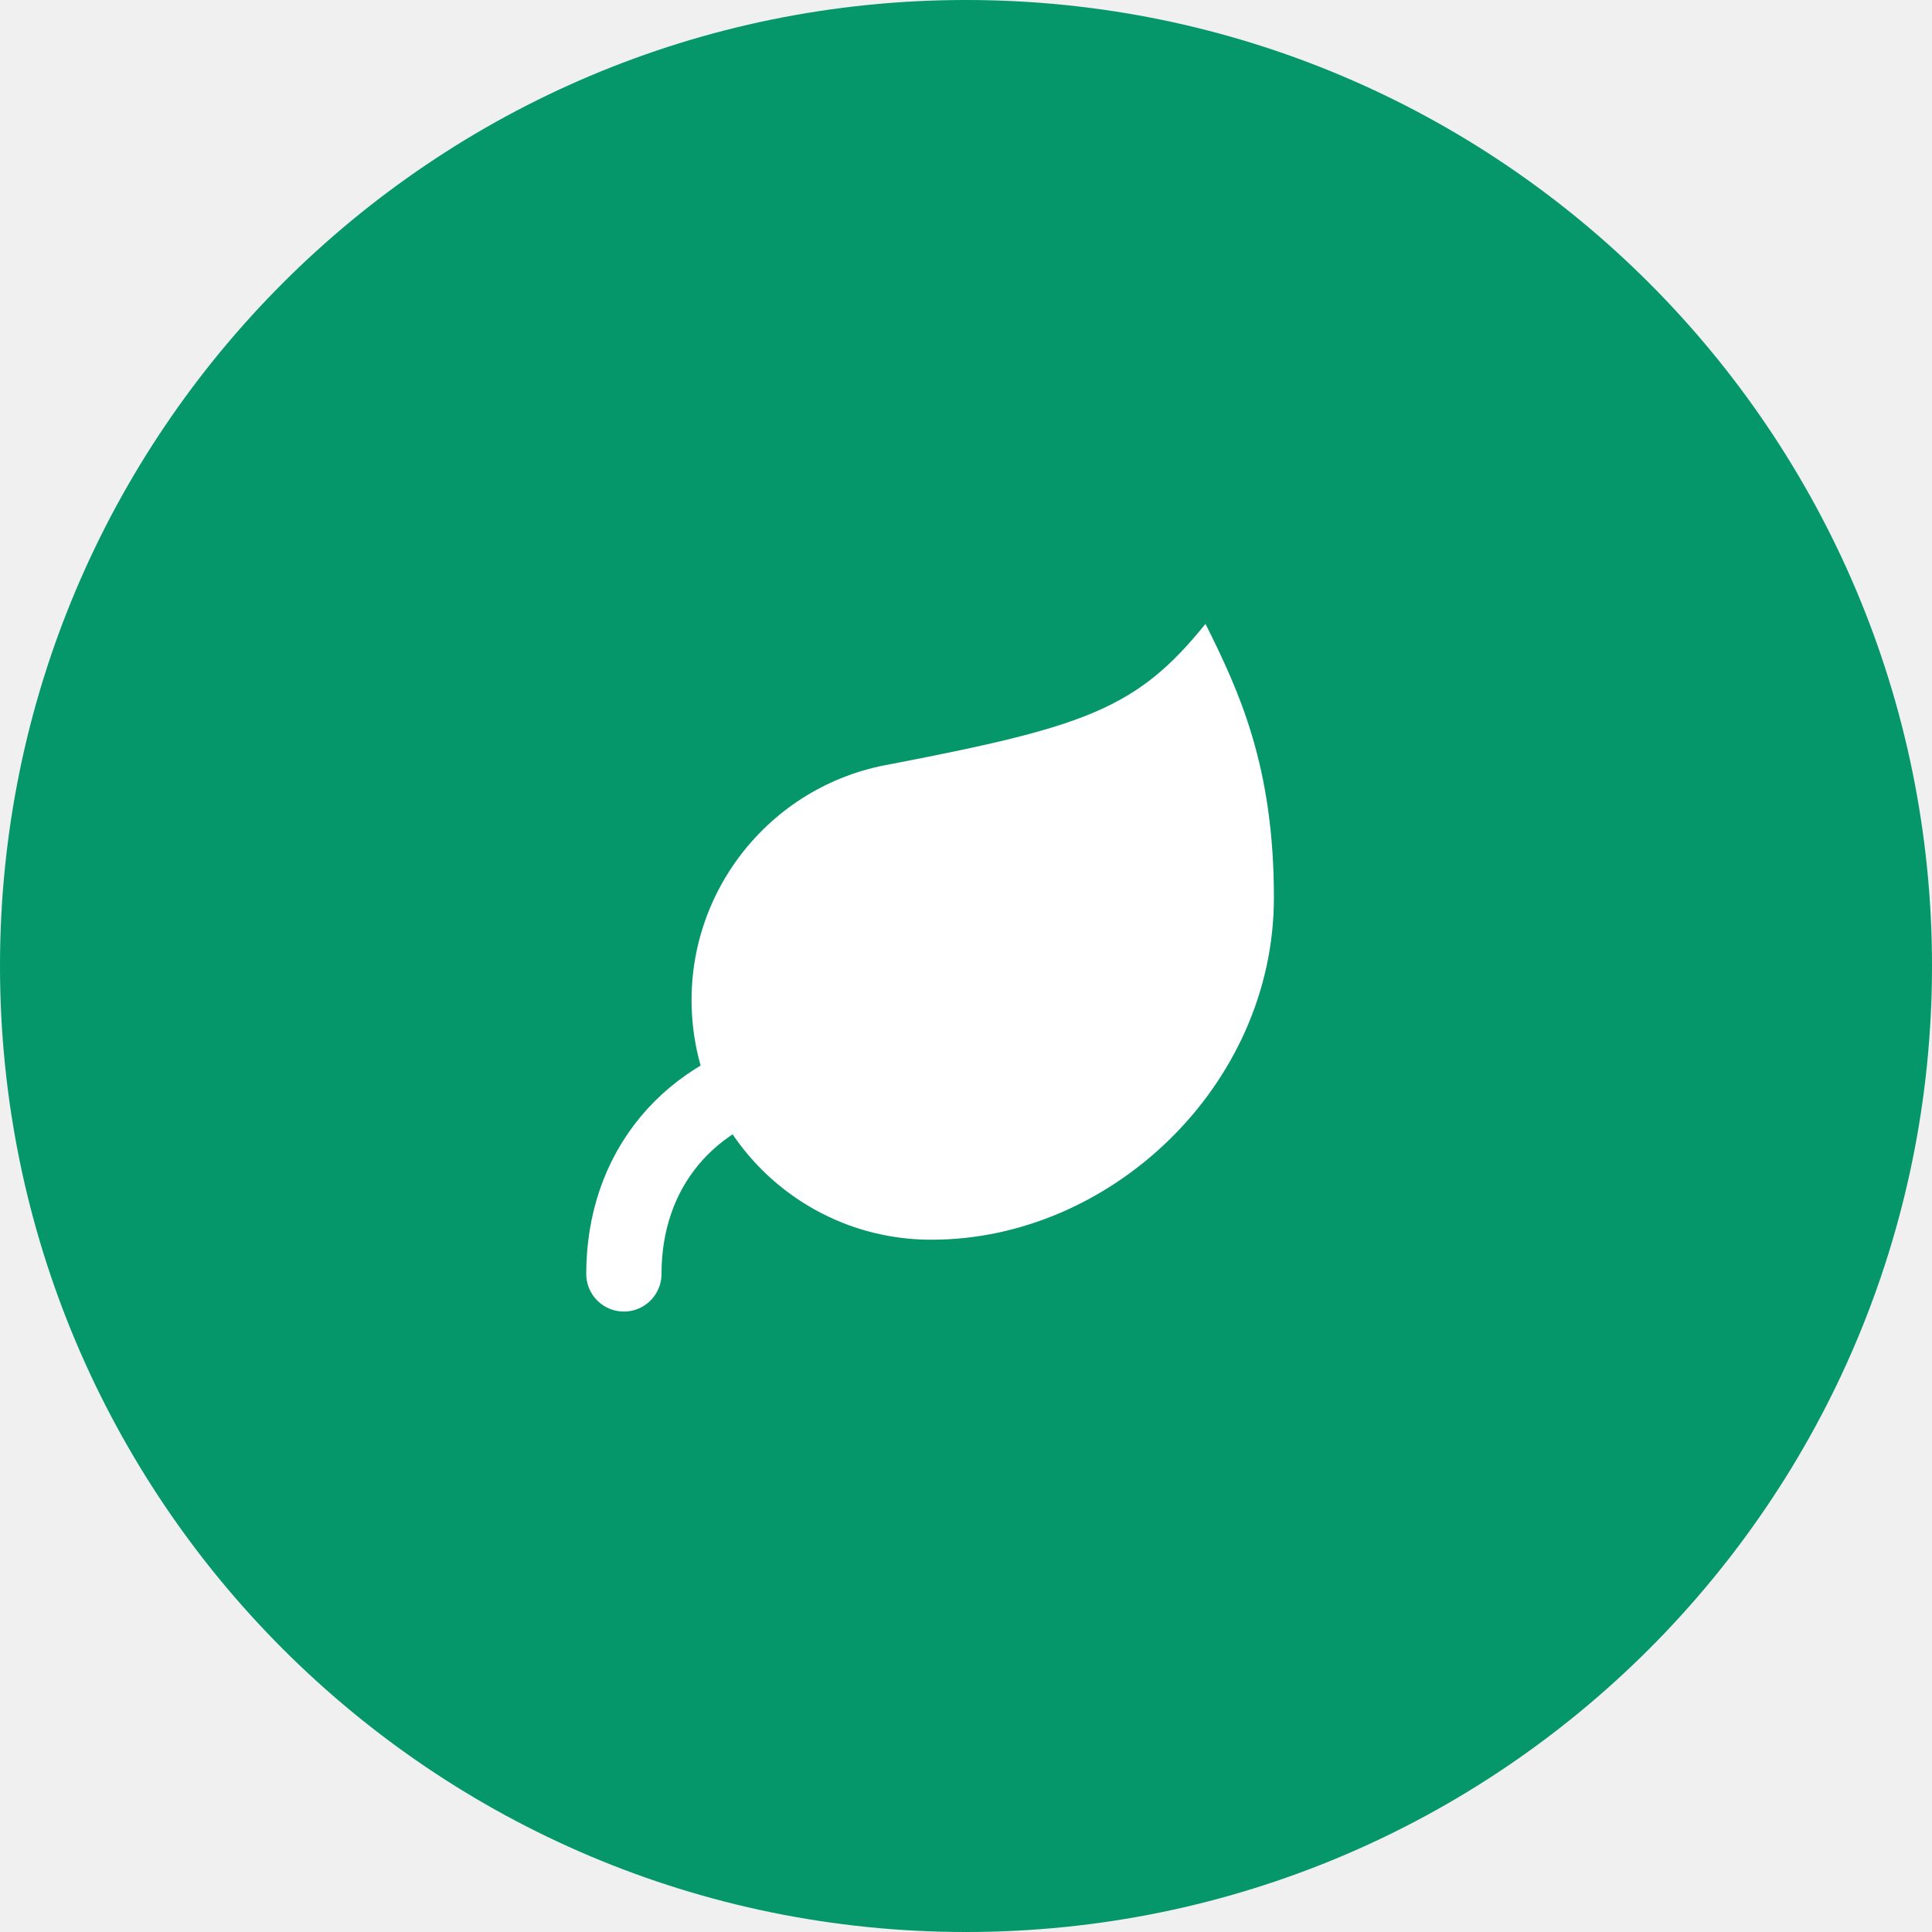
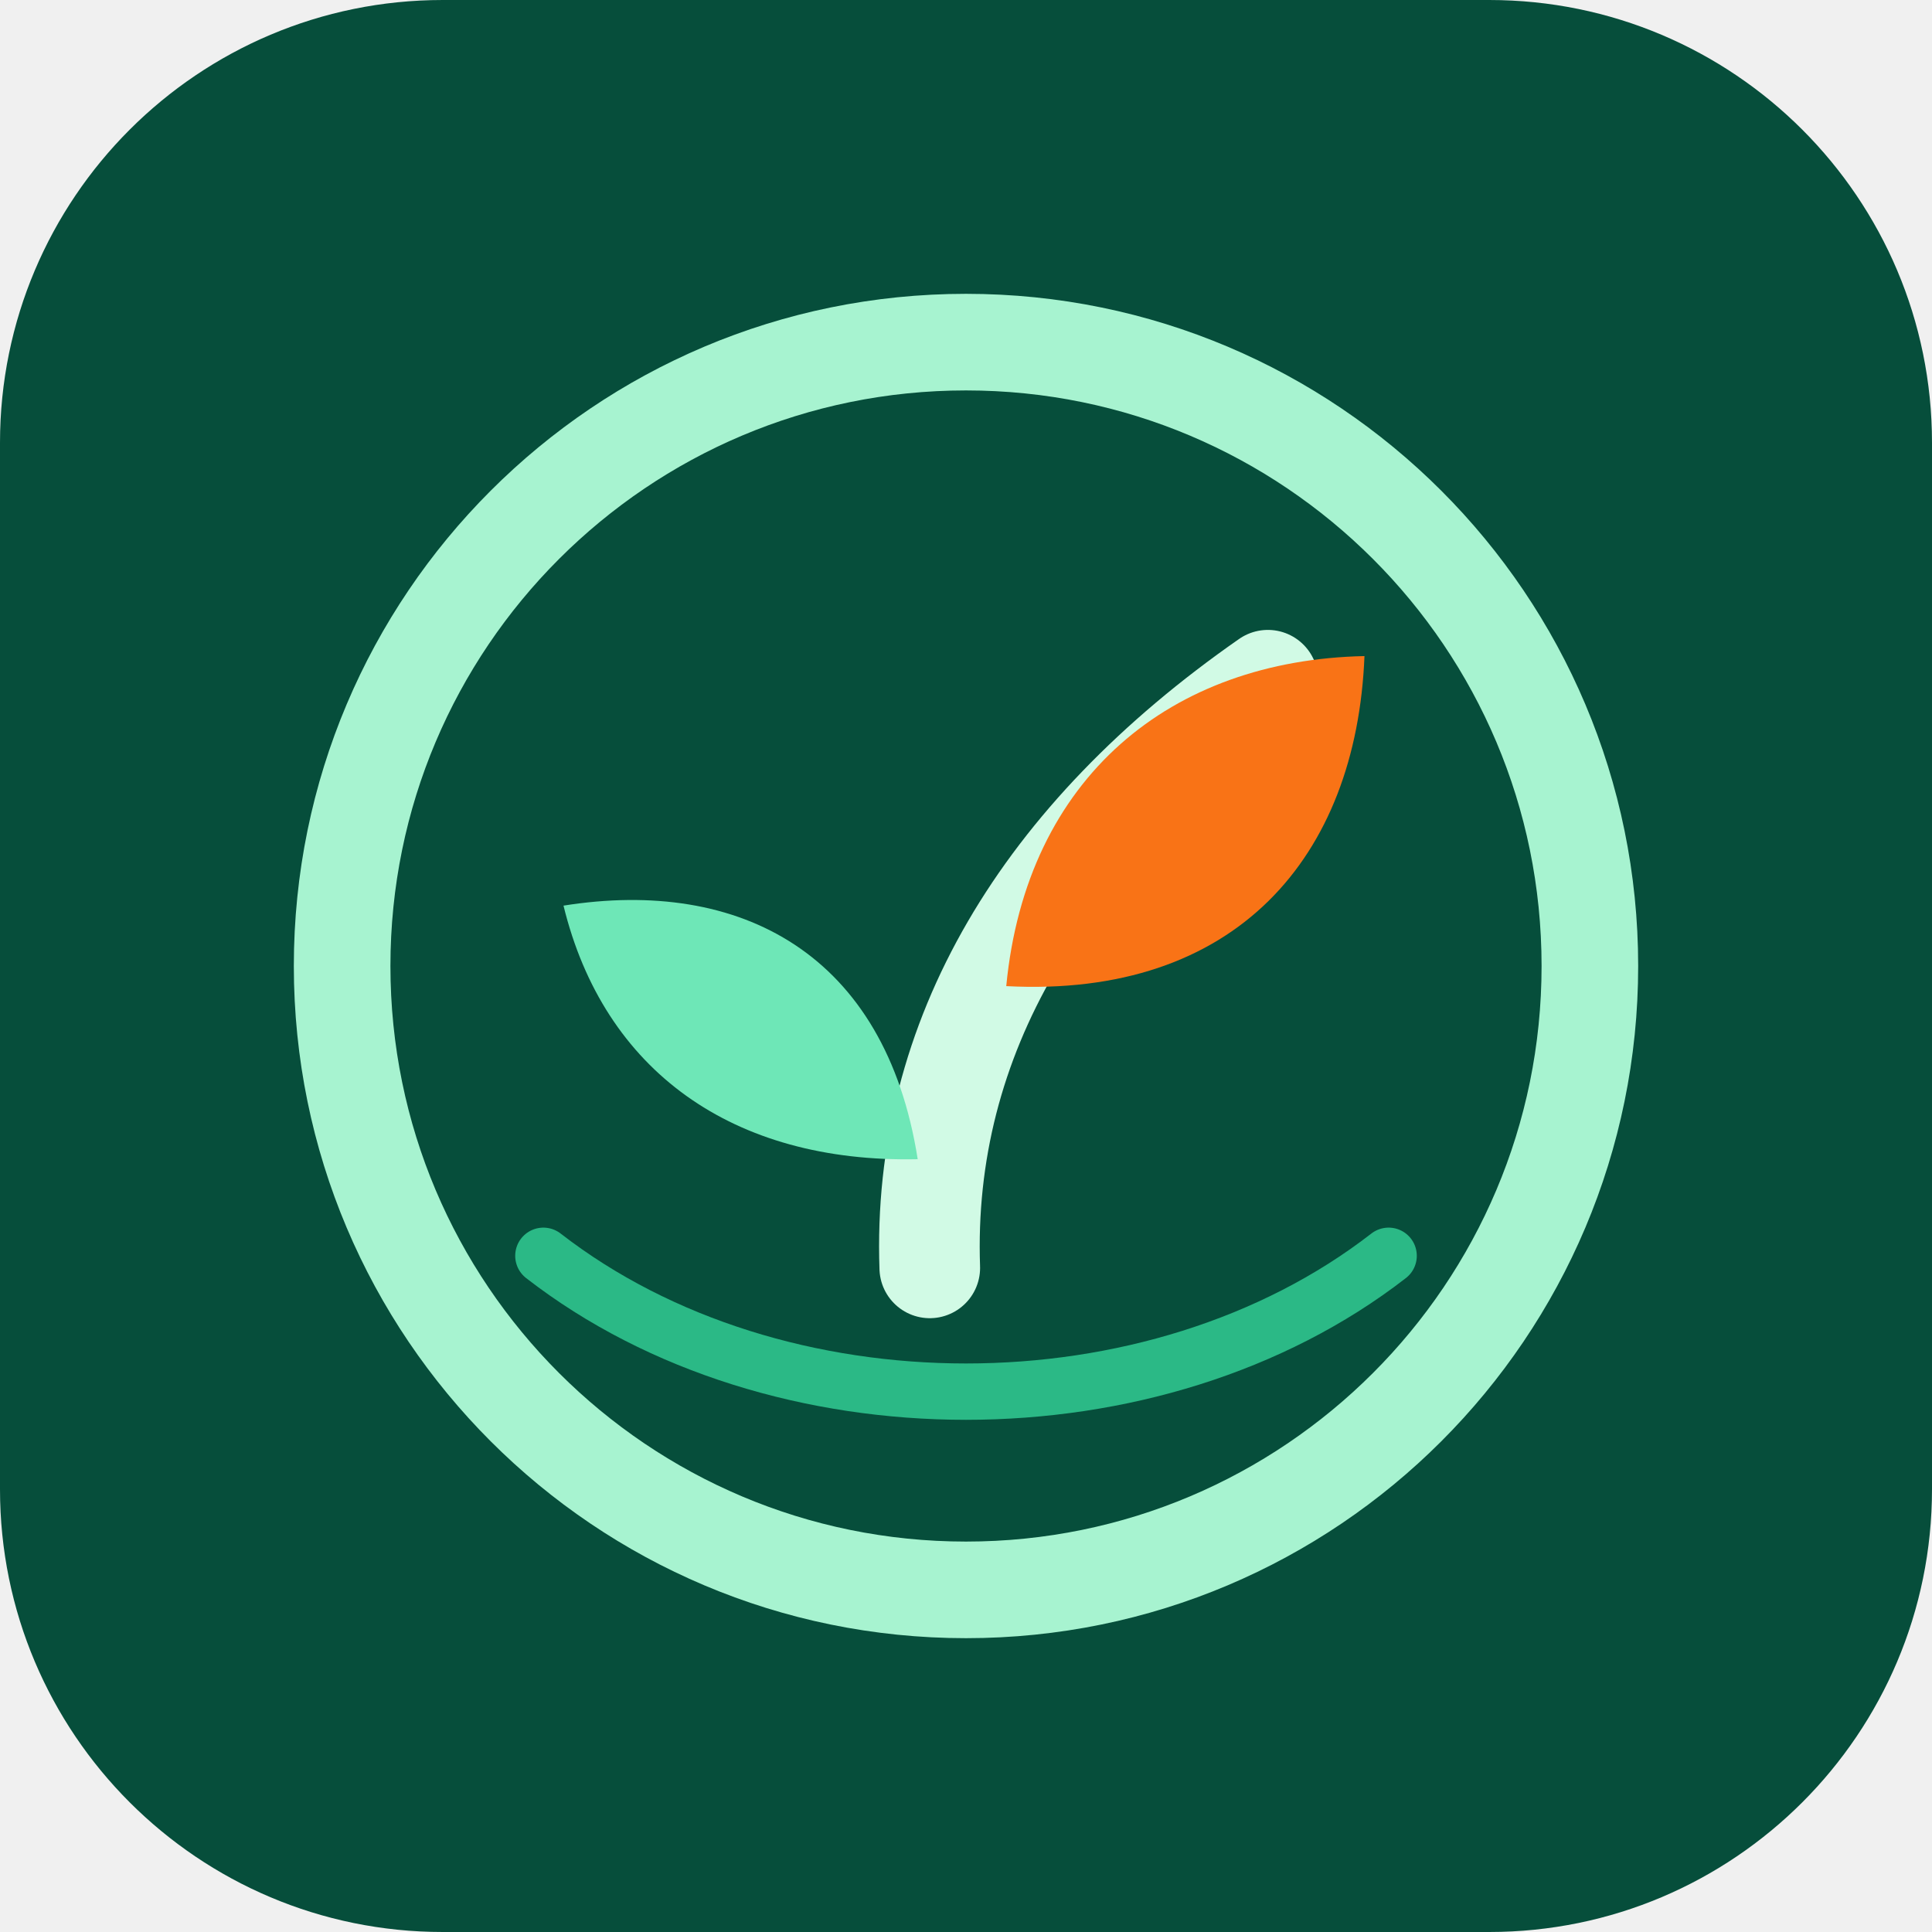
- <svg xmlns="http://www.w3.org/2000/svg" viewBox="0 0 48 48" width="48" height="48">
-   <circle cx="24" cy="24" r="24" fill="#059669" />
-   <g transform="translate(24,24) scale(0.85) translate(-12,-12)">
-     <path d="M11 20A7 7 0 0 1 9.8 6.1C15.5 5 17 4.48 19 2c1 2 2 4.18 2 8 0 5.5-4.78 10-10 10z" fill="white" />
-     <path d="M2 21c0-3 1.85-5.36 5.08-6C9.5 14.52 12 13 13 12" fill="none" stroke="white" stroke-width="2.2" stroke-linecap="round" />
-   </g>
+ <svg xmlns="http://www.w3.org/2000/svg" viewBox="0 0 48 48" width="48" height="48" role="img" aria-label="Wise Plate">
+   <rect width="48" height="48" rx="11" fill="#064E3B" />
+   <circle cx="24" cy="24" r="15.5" fill="none" stroke="#A7F3D0" stroke-width="2.4" />
+   <path d="M13.5 31.2c5.8 4.5 15.2 4.5 21 0" fill="none" stroke="#34D399" stroke-width="1.4" stroke-linecap="round" opacity=".8" />
+   <path d="M23.1 31.5c-.2-5.7 2.8-10.7 8.4-14.6" fill="none" stroke="#D1FAE5" stroke-width="2.5" stroke-linecap="round" />
+   <path d="M25 24.5c.5-5.2 4.1-8.1 8.9-8.2-.2 5-3.2 8.5-8.9 8.2Z" fill="#F97316" />
+   <path d="M22.8 28.8c-4.6.1-7.8-2.2-8.8-6.3 4.4-.7 8 1.2 8.8 6.3Z" fill="#6EE7B7" />
</svg>
